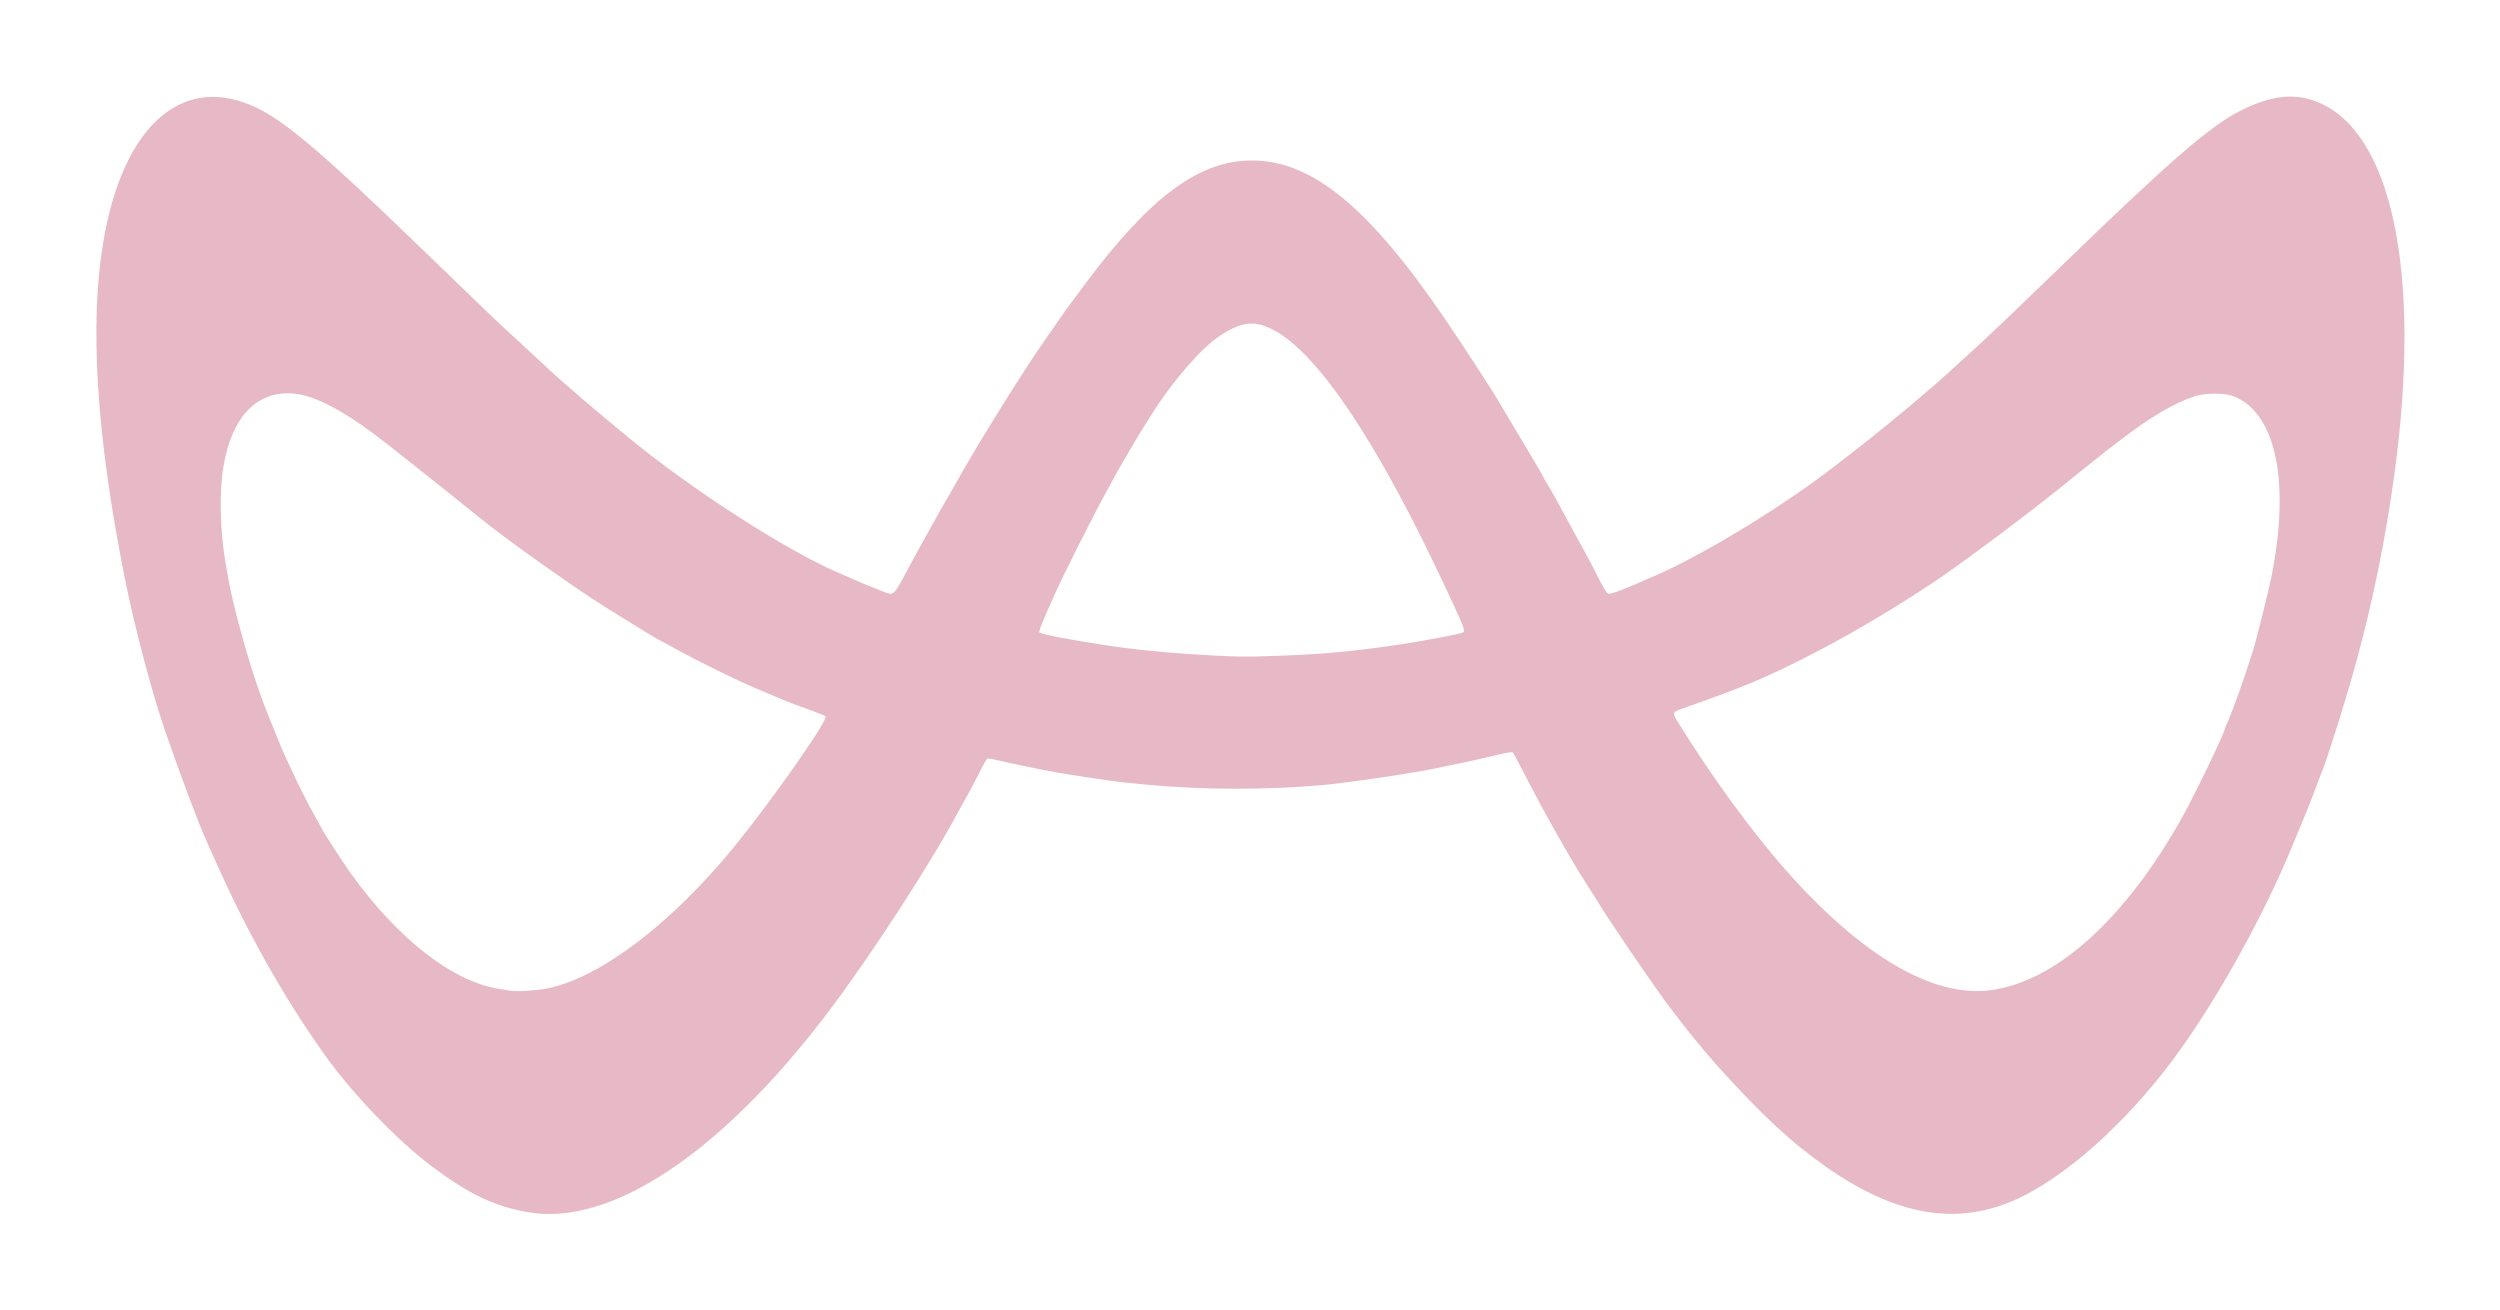
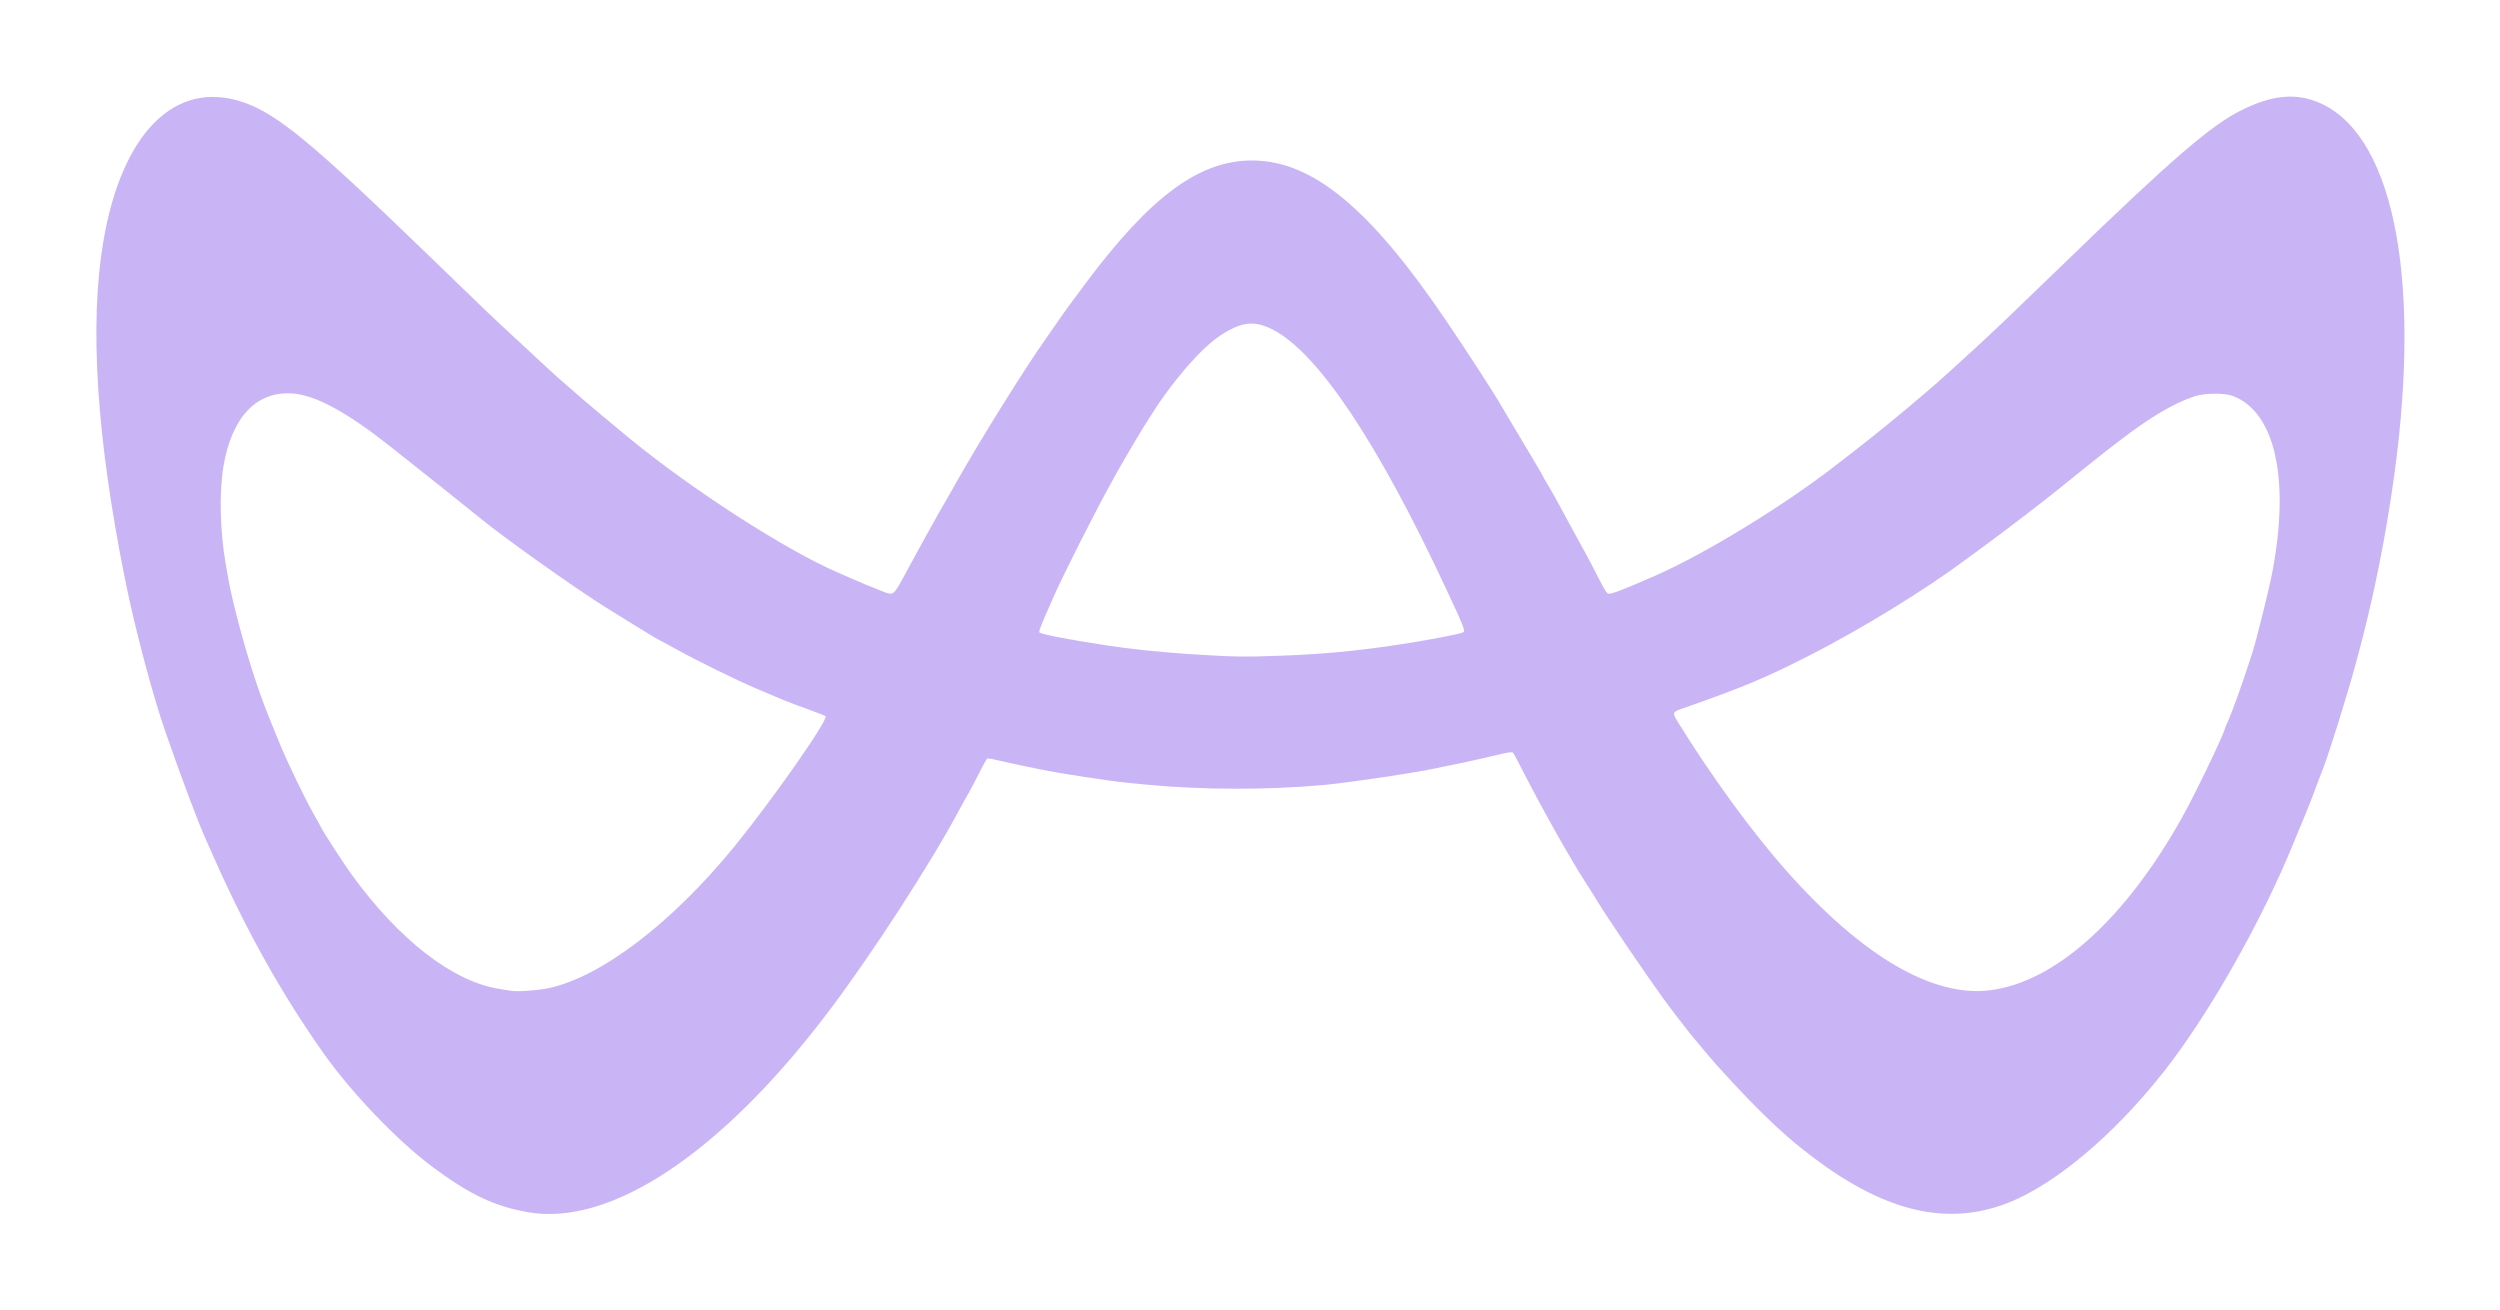
<svg xmlns="http://www.w3.org/2000/svg" viewBox="0 0 2181 1142" width="2181" height="1142">
-   <path transform="translate(80.00 80.00) scale(1)" fill="#E7B9C6" fill-rule="evenodd" d="M380.5 977.5C351 972.3 329.1 961.8 296.5 937.4C266.6 915 226.9 873.6 202.7 839.5C166.5 788.3 135.7 733.6 107 669C104.9 664.3 101.9 657.6 100.3 654C93.5 639.2 78.8 600.1 64.5 559C53.1 526.3 37.6 467.9 29.1 425.5C4.2 301.6 -2.1 203.4 10.1 131C26.1 35.9 72.8 -10.9 131.9 9.1C161.7 19.2 192.1 44.3 293.5 142.4C346.8 194 350.2 197.3 370 215.5C380.7 225.4 393 236.9 397.5 241C401.9 245.2 410.2 252.6 416 257.5C421.8 262.5 427.4 267.3 428.5 268.4C431.3 270.9 455.4 291.1 469.5 302.7C524.4 347.6 605.7 400 651 419.5C654.6 421 660.3 423.5 663.8 425.1C670 427.9 678.9 431.6 690.2 436C699.9 439.7 699.2 440.3 711.2 418C715.3 410.3 727.5 388.1 733.6 377.2C734.9 374.9 737.2 370.9 738.6 368.2C740.1 365.6 743.6 359.4 746.5 354.5C749.4 349.6 752.8 343.5 754.2 341C773.9 305.8 813.7 241.9 831.5 216.8C833.7 213.7 838.2 207.2 841.5 202.4C848.2 192.6 850.6 189.3 867.2 167C923.8 91.3 966.2 60 1012.2 60C1064.9 60 1114.9 101.3 1181.8 200C1198.7 224.8 1225.1 265.6 1229.4 273.5C1230.7 275.8 1251.6 310.9 1260.2 325.2C1263.4 330.6 1266 335.1 1266 335.4C1266 335.6 1267.7 338.7 1269.8 342.1C1273.7 348.4 1280 359.8 1293 384C1296.8 390.9 1301.4 399.4 1303.4 403C1305.4 406.6 1310.3 415.9 1314.3 423.8C1320 435 1321.9 438 1323.5 438C1326.9 438 1337.9 433.7 1365 421.8C1408.2 402.8 1477.7 360.2 1522.2 325.4C1526.4 322.1 1533.3 316.8 1537.6 313.5C1553.5 301.3 1580.8 279 1597.5 264.6C1601.9 260.8 1606.8 256.6 1608.5 255.2C1612.3 252 1627.5 238.1 1645 222.1C1661.1 207.3 1675.4 193.6 1721 149.5C1814.5 58.9 1848.9 29.3 1875.5 16.1C1900.9 3.5 1920.6 1.1 1940 8.3C2006.6 33 2033 157.5 2008.9 333.5C2001.2 390 1990 445.1 1975.3 498.5C1967.3 527.8 1952 576.8 1946.5 591C1944.6 595.7 1941.1 605 1938.6 611.7C1934.3 623.1 1931.8 629.2 1919 660C1894.7 718.4 1857.4 786.1 1822.6 835C1782.5 891.4 1730.7 940 1686.5 962.7C1632.4 990.5 1577.5 982.8 1514 938.6C1482.7 916.7 1458 893.9 1417.9 849.5C1415.9 847.3 1411.7 842.4 1408.4 838.5C1405.2 834.6 1400.7 829.2 1398.4 826.5C1393.5 820.8 1376.9 799.2 1371 791C1351.8 764.3 1322.3 720.7 1312.8 705C1310.3 700.9 1305.8 693.7 1302.7 689C1290.8 670.7 1265.1 625.1 1249.8 595C1244.9 585.4 1240.4 577.1 1239.9 576.6C1239.4 576 1236.1 576.3 1231.3 577.4C1227 578.4 1218.1 580.4 1211.5 582C1199.9 584.6 1192.3 586.3 1183 588.1C1180.5 588.5 1176.4 589.4 1173.9 590C1154.6 594.2 1095.6 603 1074 604.9C1025.2 609.3 967.9 609.1 921 604.6C918 604.3 910.5 603.5 904.5 603C886.7 601.2 846.7 595.1 827 591.1C811.8 588 795.2 584.5 787.8 582.7C784.7 581.9 781.7 581.6 781.2 581.9C780.6 582.2 777.4 588.1 773.9 595C770.5 601.9 766.3 609.8 764.7 612.5C763.1 615.2 759.8 621.1 757.4 625.6C732.1 673.2 679.5 754.2 641.6 804.1C548.9 926.2 452.4 990.3 380.5 977.5ZM398.5 782.1C444.7 772.2 506.3 725.2 561 658.1C593.9 617.7 643 547.6 640.2 544.8C639.8 544.4 632.4 541.5 623.9 538.4C615.4 535.4 606 531.8 603 530.5C600 529.2 589.9 525 580.5 521C562.5 513.4 528.9 496.9 507.6 485.1C500.6 481.2 494.6 478 494.4 478C493.9 478 466.4 461.1 448 449.6C419.8 431.9 357.2 387.3 338.5 371.7C333.5 367.5 282.3 326.7 260.5 309.5C222.4 279.4 195.4 264.8 175.4 263.3C143.9 261 122.4 283.5 115 326.5C111.1 349.1 111.9 383.8 117 412.5C117.5 415.2 118.4 420.6 119.1 424.5C122.5 444.3 133.5 485.6 143 513.8C148.9 531.4 151.1 537.2 163.5 567.4C170.3 584.2 185.4 615.5 193.6 630C196.9 635.8 199.9 641.2 200.2 642C201.5 645.1 219.8 673.3 226.5 682.6C268 740 315.3 776.6 356 782.8C360.1 783.5 364.6 784.2 366 784.4C371 785.3 389.7 784 398.5 782.1ZM1656 783.9C1713.4 776.8 1774.8 721.2 1824.5 631.6C1836.1 610.7 1861 558.7 1861 555.5C1861 555.2 1862.3 552.2 1863.9 548.8C1867.1 541.6 1876.3 516.2 1881 501.5C1882.8 496 1884.9 489.5 1885.7 487C1888.2 479.3 1898.7 437.1 1901.5 423.6C1918.4 339.7 1905.4 279.1 1867.5 265.3C1860 262.6 1842.7 262.9 1834 265.9C1815.7 272.2 1795.5 284.2 1769.7 304C1764.3 308.1 1758.5 312.6 1756.7 314C1753.1 316.7 1719.8 343.5 1716.5 346.2C1708.2 353.1 1668.2 383.9 1655 393.4C1649.8 397.2 1640.5 404 1634.5 408.5C1599.3 434.7 1543.6 468.9 1499 491.6C1459.8 511.6 1441.7 519.2 1387 538.4C1379.2 541.1 1378.9 542 1383.3 549.1C1412.6 596.6 1448 645.3 1478.3 679.5C1544.3 754 1605.9 790.2 1656 783.9ZM1038.3 492C1074.8 490.6 1100.8 488.2 1139.5 482.5C1162.9 479 1194.7 473 1196.6 471.6C1198.4 470.3 1196.8 466.2 1182.2 435C1122.1 306.1 1069.8 227.7 1030.3 207.5C1014.2 199.3 1002.9 200.6 984.3 212.9C967.9 223.7 942.6 252.9 924.5 281.8C922.3 285.3 918.7 290.9 916.6 294.3C912.6 300.7 892 335.9 892 336.5C892 336.6 889.9 340.5 887.3 345.1C875.5 366.3 846.2 424.3 839 441C837.2 445.1 835.2 449.9 834.4 451.5C828.4 465 826.3 470.5 826.7 471.6C827.2 473.1 851.7 477.9 885.2 483C905.9 486.2 930.9 488.8 956 490.5C996.2 493.1 1004.2 493.3 1038.3 492Z" />
+   <path transform="translate(80.00 80.00) scale(1)" fill="#C9B5F5" fill-rule="evenodd" d="M380.5 977.5C351 972.3 329.1 961.8 296.5 937.4C266.6 915 226.9 873.6 202.7 839.5C166.5 788.3 135.7 733.6 107 669C104.9 664.3 101.9 657.6 100.3 654C93.5 639.2 78.8 600.1 64.5 559C53.1 526.3 37.6 467.9 29.1 425.5C4.2 301.6 -2.1 203.4 10.1 131C26.1 35.9 72.8 -10.9 131.9 9.1C161.7 19.2 192.1 44.3 293.5 142.4C346.8 194 350.2 197.3 370 215.5C380.7 225.4 393 236.9 397.5 241C401.9 245.2 410.2 252.6 416 257.5C421.8 262.5 427.4 267.3 428.5 268.4C431.3 270.9 455.4 291.1 469.5 302.7C524.4 347.6 605.7 400 651 419.5C654.6 421 660.3 423.5 663.8 425.1C670 427.9 678.9 431.6 690.2 436C699.9 439.7 699.2 440.3 711.2 418C715.3 410.3 727.5 388.1 733.6 377.2C734.9 374.9 737.2 370.9 738.6 368.2C740.1 365.6 743.6 359.4 746.5 354.5C749.4 349.6 752.8 343.5 754.2 341C773.9 305.8 813.7 241.9 831.5 216.8C833.7 213.7 838.2 207.2 841.5 202.4C848.2 192.6 850.6 189.3 867.2 167C923.8 91.3 966.2 60 1012.2 60C1064.9 60 1114.9 101.3 1181.8 200C1198.7 224.8 1225.1 265.6 1229.4 273.5C1230.7 275.8 1251.6 310.9 1260.2 325.2C1263.4 330.6 1266 335.1 1266 335.4C1266 335.6 1267.7 338.7 1269.8 342.1C1273.7 348.4 1280 359.8 1293 384C1296.8 390.9 1301.4 399.4 1303.4 403C1305.4 406.6 1310.3 415.9 1314.3 423.8C1320 435 1321.9 438 1323.5 438C1326.9 438 1337.9 433.7 1365 421.8C1408.2 402.8 1477.7 360.2 1522.2 325.4C1526.4 322.1 1533.3 316.8 1537.6 313.5C1553.5 301.3 1580.8 279 1597.5 264.6C1601.9 260.8 1606.8 256.6 1608.5 255.2C1612.3 252 1627.5 238.1 1645 222.1C1661.1 207.3 1675.4 193.6 1721 149.5C1814.5 58.9 1848.9 29.3 1875.5 16.1C1900.9 3.5 1920.6 1.1 1940 8.3C2006.6 33 2033 157.5 2008.9 333.5C2001.2 390 1990 445.1 1975.3 498.5C1967.3 527.8 1952 576.8 1946.5 591C1944.6 595.7 1941.1 605 1938.6 611.7C1934.3 623.1 1931.8 629.2 1919 660C1894.7 718.4 1857.4 786.1 1822.6 835C1782.5 891.4 1730.7 940 1686.5 962.7C1632.4 990.5 1577.5 982.8 1514 938.6C1482.7 916.7 1458 893.9 1417.9 849.5C1415.9 847.3 1411.7 842.4 1408.4 838.5C1405.2 834.6 1400.7 829.2 1398.4 826.5C1393.5 820.8 1376.9 799.2 1371 791C1351.8 764.3 1322.3 720.7 1312.8 705C1310.3 700.9 1305.8 693.7 1302.7 689C1290.8 670.7 1265.1 625.1 1249.8 595C1244.9 585.4 1240.4 577.1 1239.9 576.6C1239.4 576 1236.1 576.3 1231.3 577.4C1227 578.4 1218.1 580.4 1211.5 582C1199.9 584.6 1192.3 586.3 1183 588.1C1180.5 588.5 1176.4 589.4 1173.9 590C1154.6 594.2 1095.6 603 1074 604.9C1025.2 609.3 967.9 609.1 921 604.6C918 604.3 910.5 603.5 904.5 603C886.7 601.2 846.7 595.1 827 591.1C811.8 588 795.2 584.5 787.8 582.7C784.7 581.9 781.7 581.6 781.2 581.9C780.6 582.2 777.4 588.1 773.9 595C770.5 601.9 766.3 609.8 764.7 612.5C763.1 615.2 759.8 621.1 757.4 625.6C732.1 673.2 679.5 754.2 641.6 804.1C548.9 926.2 452.4 990.3 380.5 977.5ZM398.5 782.1C444.7 772.2 506.3 725.2 561 658.1C593.9 617.7 643 547.6 640.2 544.8C639.8 544.4 632.4 541.5 623.9 538.4C615.4 535.4 606 531.8 603 530.5C600 529.2 589.9 525 580.5 521C562.5 513.4 528.9 496.9 507.6 485.1C500.6 481.2 494.6 478 494.4 478C493.9 478 466.4 461.1 448 449.6C419.8 431.9 357.2 387.3 338.5 371.7C333.5 367.5 282.3 326.7 260.5 309.5C222.4 279.4 195.4 264.8 175.4 263.3C143.9 261 122.4 283.5 115 326.5C111.1 349.1 111.9 383.8 117 412.5C117.5 415.2 118.4 420.6 119.1 424.5C122.5 444.3 133.5 485.6 143 513.8C148.9 531.4 151.1 537.2 163.5 567.4C170.3 584.2 185.4 615.5 193.6 630C196.9 635.8 199.9 641.2 200.2 642C201.5 645.1 219.8 673.3 226.5 682.6C268 740 315.3 776.6 356 782.8C360.1 783.5 364.6 784.2 366 784.4C371 785.3 389.7 784 398.5 782.1ZM1656 783.9C1713.4 776.8 1774.8 721.2 1824.5 631.6C1836.1 610.7 1861 558.7 1861 555.5C1861 555.2 1862.3 552.2 1863.9 548.8C1867.1 541.6 1876.3 516.2 1881 501.5C1882.8 496 1884.9 489.5 1885.7 487C1888.2 479.3 1898.7 437.1 1901.5 423.6C1918.4 339.7 1905.4 279.1 1867.5 265.3C1860 262.6 1842.7 262.9 1834 265.9C1815.7 272.2 1795.5 284.2 1769.7 304C1764.3 308.1 1758.5 312.6 1756.7 314C1753.1 316.7 1719.8 343.5 1716.5 346.2C1708.2 353.1 1668.2 383.9 1655 393.4C1649.8 397.2 1640.5 404 1634.5 408.5C1599.3 434.7 1543.6 468.9 1499 491.6C1459.8 511.6 1441.7 519.2 1387 538.4C1379.2 541.1 1378.9 542 1383.3 549.1C1412.6 596.6 1448 645.3 1478.3 679.5C1544.3 754 1605.9 790.2 1656 783.9ZM1038.3 492C1074.8 490.6 1100.8 488.2 1139.5 482.5C1162.9 479 1194.7 473 1196.6 471.6C1198.4 470.3 1196.8 466.2 1182.2 435C1122.1 306.1 1069.8 227.7 1030.3 207.5C1014.2 199.3 1002.9 200.6 984.3 212.9C967.9 223.7 942.6 252.9 924.5 281.8C922.3 285.3 918.7 290.9 916.6 294.3C912.6 300.7 892 335.9 892 336.5C892 336.6 889.9 340.5 887.3 345.1C875.5 366.3 846.2 424.3 839 441C837.2 445.1 835.2 449.9 834.4 451.5C828.4 465 826.3 470.5 826.7 471.6C827.2 473.1 851.7 477.9 885.2 483C905.9 486.2 930.9 488.8 956 490.5C996.2 493.1 1004.2 493.3 1038.3 492Z" />
</svg>
